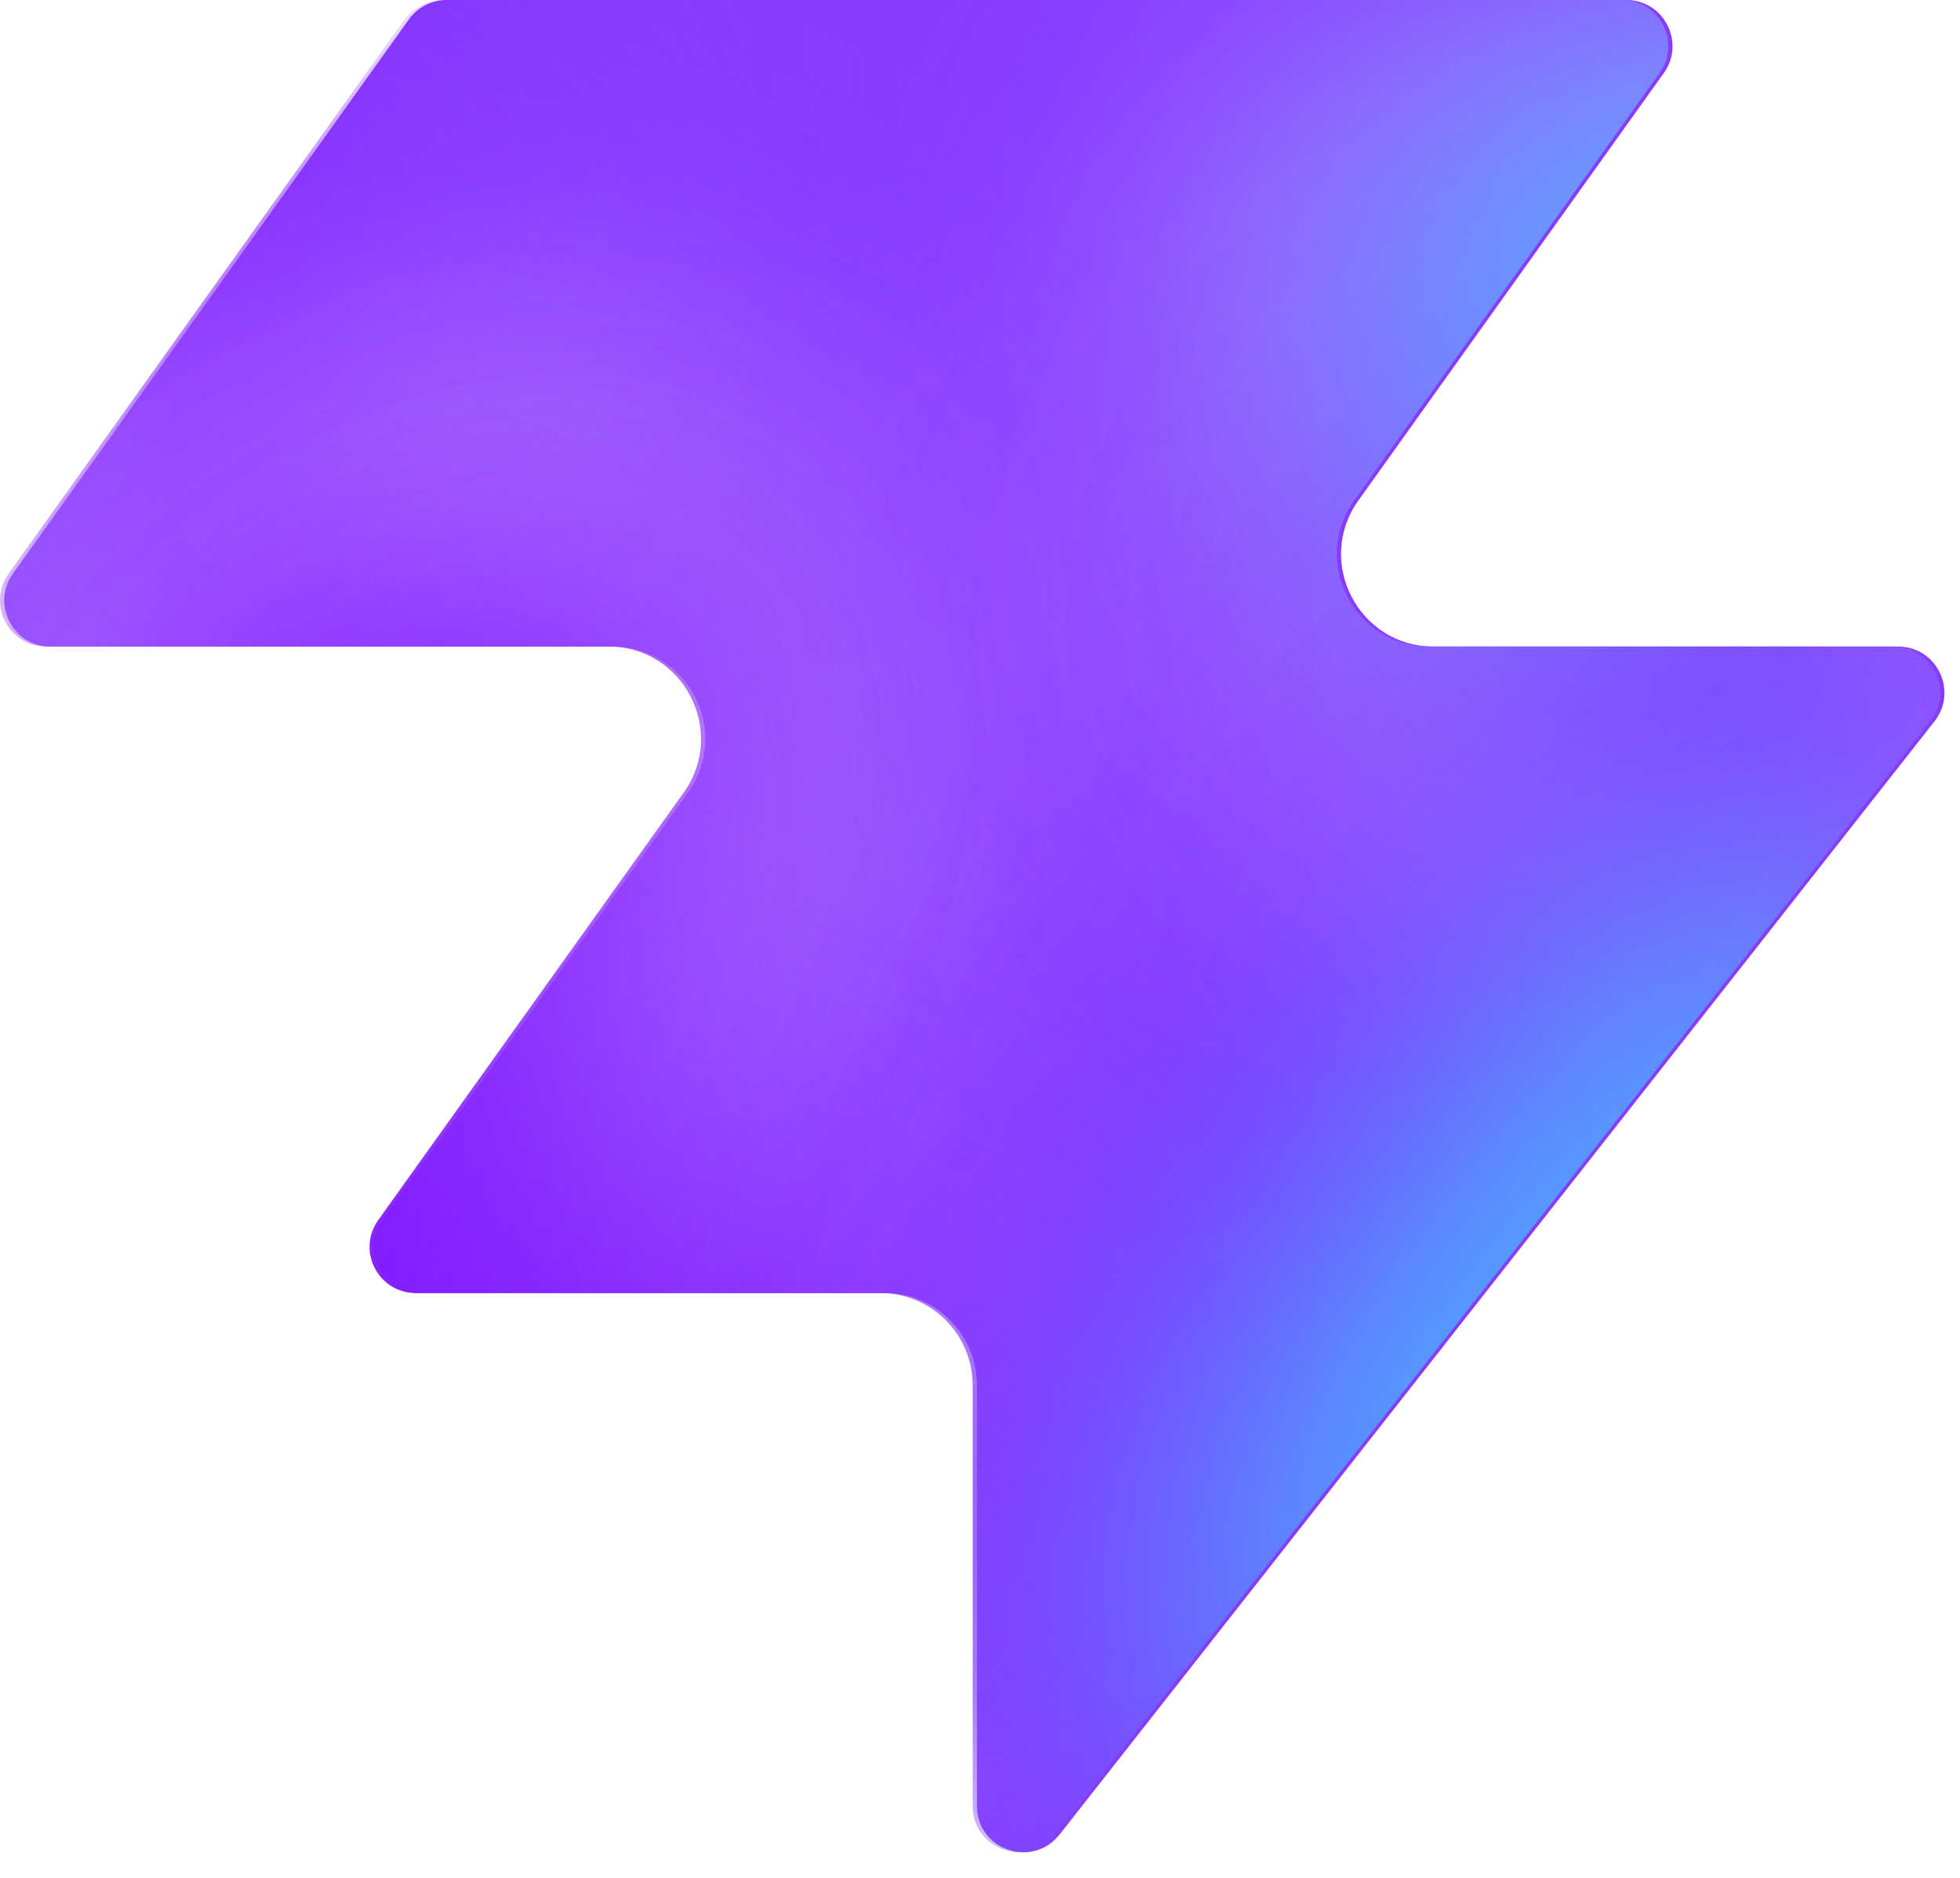
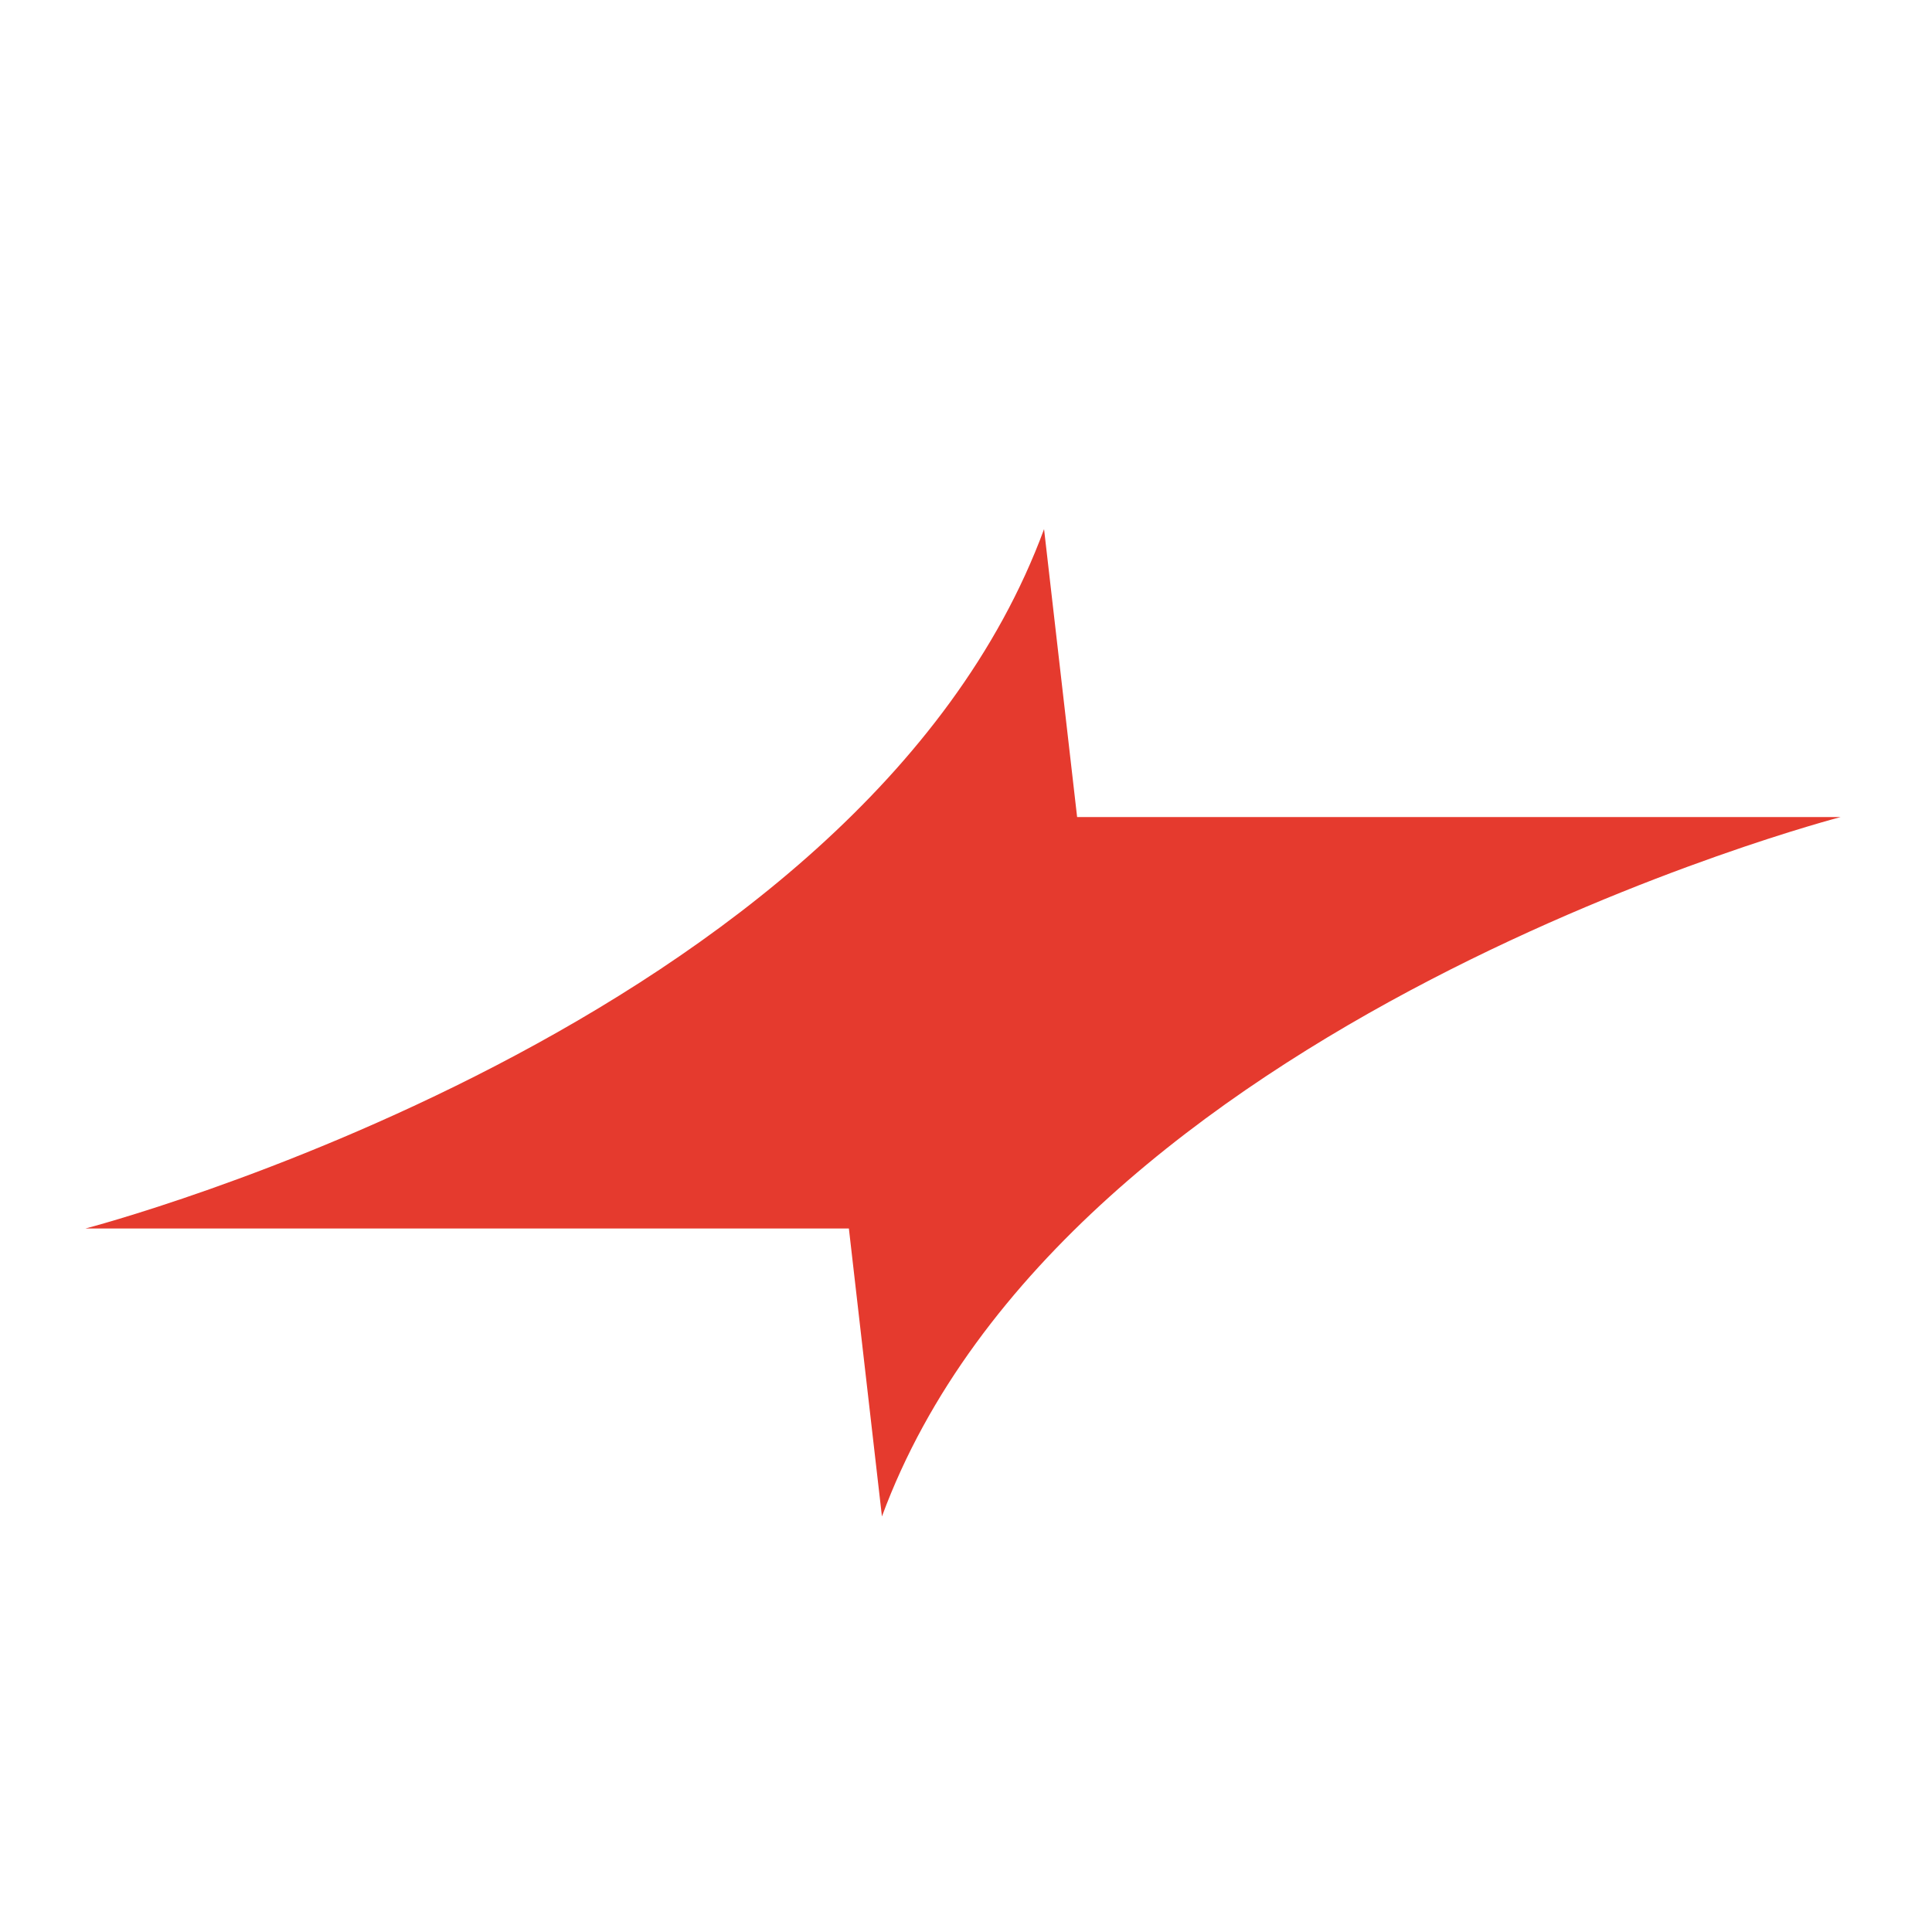
- <svg xmlns="http://www.w3.org/2000/svg" width="48" height="46" fill="none" viewBox="0 0 48 46">
-   <path fill="#863bff" d="M25.946 44.938c-.664.845-2.021.375-2.021-.698V33.937a2.26 2.26 0 0 0-2.262-2.262H10.287c-.92 0-1.456-1.04-.92-1.788l7.48-10.471c1.07-1.497 0-3.578-1.842-3.578H1.237c-.92 0-1.456-1.04-.92-1.788L10.013.474c.214-.297.556-.474.92-.474h28.894c.92 0 1.456 1.04.92 1.788l-7.48 10.471c-1.07 1.498 0 3.579 1.842 3.579h11.377c.943 0 1.473 1.088.89 1.83L25.947 44.94z" style="fill:#863bff;fill:color(display-p3 .525 .23 1);fill-opacity:1" />
-   <mask id="a" width="48" height="46" x="0" y="0" maskUnits="userSpaceOnUse" style="mask-type:alpha">
-     <path fill="#000" d="M25.842 44.938c-.664.844-2.021.375-2.021-.698V33.937a2.26 2.26 0 0 0-2.262-2.262H10.183c-.92 0-1.456-1.04-.92-1.788l7.48-10.471c1.07-1.498 0-3.579-1.842-3.579H1.133c-.92 0-1.456-1.04-.92-1.787L9.91.473c.214-.297.556-.474.92-.474h28.894c.92 0 1.456 1.04.92 1.788l-7.48 10.471c-1.07 1.498 0 3.578 1.842 3.578h11.377c.943 0 1.473 1.088.89 1.832L25.843 44.94z" style="fill:#000;fill-opacity:1" />
-   </mask>
-   <g mask="url(#a)">
-     <g filter="url(#b)">
-       <ellipse cx="5.508" cy="14.704" fill="#ede6ff" rx="5.508" ry="14.704" style="fill:#ede6ff;fill:color(display-p3 .927 .903 1);fill-opacity:1" transform="matrix(.00324 1 1 -.00324 -4.47 31.516)" />
-     </g>
-     <g filter="url(#c)">
-       <ellipse cx="10.399" cy="29.851" fill="#ede6ff" rx="10.399" ry="29.851" style="fill:#ede6ff;fill:color(display-p3 .927 .903 1);fill-opacity:1" transform="matrix(.00324 1 1 -.00324 -39.328 7.883)" />
-     </g>
-     <g filter="url(#d)">
-       <ellipse cx="5.508" cy="30.487" fill="#7e14ff" rx="5.508" ry="30.487" style="fill:#7e14ff;fill:color(display-p3 .492 .077 1);fill-opacity:1" transform="rotate(89.814 -25.913 -14.639)scale(1 -1)" />
-     </g>
-     <g filter="url(#e)">
-       <ellipse cx="5.508" cy="30.599" fill="#7e14ff" rx="5.508" ry="30.599" style="fill:#7e14ff;fill:color(display-p3 .492 .077 1);fill-opacity:1" transform="rotate(89.814 -32.644 -3.334)scale(1 -1)" />
-     </g>
-     <g filter="url(#f)">
-       <ellipse cx="5.508" cy="30.599" fill="#7e14ff" rx="5.508" ry="30.599" style="fill:#7e14ff;fill:color(display-p3 .492 .077 1);fill-opacity:1" transform="matrix(.00324 1 1 -.00324 -34.34 30.47)" />
-     </g>
-     <g filter="url(#g)">
-       <ellipse cx="14.072" cy="22.078" fill="#ede6ff" rx="14.072" ry="22.078" style="fill:#ede6ff;fill:color(display-p3 .927 .903 1);fill-opacity:1" transform="rotate(93.35 24.506 48.493)scale(-1 1)" />
-     </g>
-     <g filter="url(#h)">
-       <ellipse cx="3.47" cy="21.501" fill="#7e14ff" rx="3.47" ry="21.501" style="fill:#7e14ff;fill:color(display-p3 .492 .077 1);fill-opacity:1" transform="rotate(89.009 28.708 47.59)scale(-1 1)" />
-     </g>
-     <g filter="url(#i)">
-       <ellipse cx="3.47" cy="21.501" fill="#7e14ff" rx="3.47" ry="21.501" style="fill:#7e14ff;fill:color(display-p3 .492 .077 1);fill-opacity:1" transform="rotate(89.009 28.708 47.59)scale(-1 1)" />
-     </g>
-     <g filter="url(#j)">
-       <ellipse cx=".387" cy="8.972" fill="#7e14ff" rx="4.407" ry="29.108" style="fill:#7e14ff;fill:color(display-p3 .492 .077 1);fill-opacity:1" transform="rotate(39.51 .387 8.972)" />
-     </g>
-     <g filter="url(#k)">
-       <ellipse cx="47.523" cy="-6.092" fill="#7e14ff" rx="4.407" ry="29.108" style="fill:#7e14ff;fill:color(display-p3 .492 .077 1);fill-opacity:1" transform="rotate(37.892 47.523 -6.092)" />
-     </g>
-     <g filter="url(#l)">
-       <ellipse cx="41.412" cy="6.333" fill="#47bfff" rx="5.971" ry="9.665" style="fill:#47bfff;fill:color(display-p3 .28 .748 1);fill-opacity:1" transform="rotate(37.892 41.412 6.333)" />
-     </g>
-     <g filter="url(#m)">
-       <ellipse cx="-1.879" cy="38.332" fill="#7e14ff" rx="4.407" ry="29.108" style="fill:#7e14ff;fill:color(display-p3 .492 .077 1);fill-opacity:1" transform="rotate(37.892 -1.88 38.332)" />
-     </g>
-     <g filter="url(#n)">
-       <ellipse cx="-1.879" cy="38.332" fill="#7e14ff" rx="4.407" ry="29.108" style="fill:#7e14ff;fill:color(display-p3 .492 .077 1);fill-opacity:1" transform="rotate(37.892 -1.88 38.332)" />
-     </g>
-     <g filter="url(#o)">
-       <ellipse cx="35.651" cy="29.907" fill="#7e14ff" rx="4.407" ry="29.108" style="fill:#7e14ff;fill:color(display-p3 .492 .077 1);fill-opacity:1" transform="rotate(37.892 35.651 29.907)" />
-     </g>
-     <g filter="url(#p)">
-       <ellipse cx="38.418" cy="32.4" fill="#47bfff" rx="5.971" ry="15.297" style="fill:#47bfff;fill:color(display-p3 .28 .748 1);fill-opacity:1" transform="rotate(37.892 38.418 32.4)" />
-     </g>
-   </g>
-   <defs>
-     <filter id="b" width="60.045" height="41.654" x="-19.77" y="16.149" color-interpolation-filters="sRGB" filterUnits="userSpaceOnUse">
-       <feFlood flood-opacity="0" result="BackgroundImageFix" />
-       <feBlend in="SourceGraphic" in2="BackgroundImageFix" result="shape" />
-       <feGaussianBlur result="effect1_foregroundBlur_2002_17158" stdDeviation="7.659" />
-     </filter>
-     <filter id="c" width="90.34" height="51.437" x="-54.613" y="-7.533" color-interpolation-filters="sRGB" filterUnits="userSpaceOnUse">
-       <feFlood flood-opacity="0" result="BackgroundImageFix" />
-       <feBlend in="SourceGraphic" in2="BackgroundImageFix" result="shape" />
-       <feGaussianBlur result="effect1_foregroundBlur_2002_17158" stdDeviation="7.659" />
-     </filter>
-     <filter id="d" width="79.355" height="29.4" x="-49.64" y="2.03" color-interpolation-filters="sRGB" filterUnits="userSpaceOnUse">
-       <feFlood flood-opacity="0" result="BackgroundImageFix" />
-       <feBlend in="SourceGraphic" in2="BackgroundImageFix" result="shape" />
-       <feGaussianBlur result="effect1_foregroundBlur_2002_17158" stdDeviation="4.596" />
-     </filter>
-     <filter id="e" width="79.579" height="29.4" x="-45.045" y="20.029" color-interpolation-filters="sRGB" filterUnits="userSpaceOnUse">
-       <feFlood flood-opacity="0" result="BackgroundImageFix" />
-       <feBlend in="SourceGraphic" in2="BackgroundImageFix" result="shape" />
-       <feGaussianBlur result="effect1_foregroundBlur_2002_17158" stdDeviation="4.596" />
-     </filter>
-     <filter id="f" width="79.579" height="29.4" x="-43.513" y="21.178" color-interpolation-filters="sRGB" filterUnits="userSpaceOnUse">
-       <feFlood flood-opacity="0" result="BackgroundImageFix" />
-       <feBlend in="SourceGraphic" in2="BackgroundImageFix" result="shape" />
-       <feGaussianBlur result="effect1_foregroundBlur_2002_17158" stdDeviation="4.596" />
-     </filter>
-     <filter id="g" width="74.749" height="58.852" x="15.756" y="-17.901" color-interpolation-filters="sRGB" filterUnits="userSpaceOnUse">
-       <feFlood flood-opacity="0" result="BackgroundImageFix" />
-       <feBlend in="SourceGraphic" in2="BackgroundImageFix" result="shape" />
-       <feGaussianBlur result="effect1_foregroundBlur_2002_17158" stdDeviation="7.659" />
-     </filter>
-     <filter id="h" width="61.377" height="25.362" x="23.548" y="2.284" color-interpolation-filters="sRGB" filterUnits="userSpaceOnUse">
-       <feFlood flood-opacity="0" result="BackgroundImageFix" />
-       <feBlend in="SourceGraphic" in2="BackgroundImageFix" result="shape" />
-       <feGaussianBlur result="effect1_foregroundBlur_2002_17158" stdDeviation="4.596" />
-     </filter>
-     <filter id="i" width="61.377" height="25.362" x="23.548" y="2.284" color-interpolation-filters="sRGB" filterUnits="userSpaceOnUse">
-       <feFlood flood-opacity="0" result="BackgroundImageFix" />
-       <feBlend in="SourceGraphic" in2="BackgroundImageFix" result="shape" />
-       <feGaussianBlur result="effect1_foregroundBlur_2002_17158" stdDeviation="4.596" />
-     </filter>
-     <filter id="j" width="56.045" height="63.649" x="-27.636" y="-22.853" color-interpolation-filters="sRGB" filterUnits="userSpaceOnUse">
-       <feFlood flood-opacity="0" result="BackgroundImageFix" />
-       <feBlend in="SourceGraphic" in2="BackgroundImageFix" result="shape" />
-       <feGaussianBlur result="effect1_foregroundBlur_2002_17158" stdDeviation="4.596" />
-     </filter>
-     <filter id="k" width="54.814" height="64.646" x="20.116" y="-38.415" color-interpolation-filters="sRGB" filterUnits="userSpaceOnUse">
-       <feFlood flood-opacity="0" result="BackgroundImageFix" />
-       <feBlend in="SourceGraphic" in2="BackgroundImageFix" result="shape" />
-       <feGaussianBlur result="effect1_foregroundBlur_2002_17158" stdDeviation="4.596" />
-     </filter>
-     <filter id="l" width="33.541" height="35.313" x="24.641" y="-11.323" color-interpolation-filters="sRGB" filterUnits="userSpaceOnUse">
-       <feFlood flood-opacity="0" result="BackgroundImageFix" />
-       <feBlend in="SourceGraphic" in2="BackgroundImageFix" result="shape" />
-       <feGaussianBlur result="effect1_foregroundBlur_2002_17158" stdDeviation="4.596" />
-     </filter>
-     <filter id="m" width="54.814" height="64.646" x="-29.286" y="6.009" color-interpolation-filters="sRGB" filterUnits="userSpaceOnUse">
-       <feFlood flood-opacity="0" result="BackgroundImageFix" />
-       <feBlend in="SourceGraphic" in2="BackgroundImageFix" result="shape" />
-       <feGaussianBlur result="effect1_foregroundBlur_2002_17158" stdDeviation="4.596" />
-     </filter>
-     <filter id="n" width="54.814" height="64.646" x="-29.286" y="6.009" color-interpolation-filters="sRGB" filterUnits="userSpaceOnUse">
-       <feFlood flood-opacity="0" result="BackgroundImageFix" />
-       <feBlend in="SourceGraphic" in2="BackgroundImageFix" result="shape" />
-       <feGaussianBlur result="effect1_foregroundBlur_2002_17158" stdDeviation="4.596" />
-     </filter>
-     <filter id="o" width="54.814" height="64.646" x="8.244" y="-2.416" color-interpolation-filters="sRGB" filterUnits="userSpaceOnUse">
-       <feFlood flood-opacity="0" result="BackgroundImageFix" />
-       <feBlend in="SourceGraphic" in2="BackgroundImageFix" result="shape" />
-       <feGaussianBlur result="effect1_foregroundBlur_2002_17158" stdDeviation="4.596" />
-     </filter>
-     <filter id="p" width="39.409" height="43.623" x="18.713" y="10.588" color-interpolation-filters="sRGB" filterUnits="userSpaceOnUse">
-       <feFlood flood-opacity="0" result="BackgroundImageFix" />
-       <feBlend in="SourceGraphic" in2="BackgroundImageFix" result="shape" />
-       <feGaussianBlur result="effect1_foregroundBlur_2002_17158" stdDeviation="4.596" />
-     </filter>
-   </defs>
+ <svg xmlns="http://www.w3.org/2000/svg" viewBox="483 -63 322 322">
+   <path d="M770.86 73.18H662.52l-5.51-47.99c-30.63 83.04-159.77 116.56-159.77 116.56h127.24l5.51 47.99C660.62 106.7 789.76 73.18 789.76 73.18h-18.89Z" fill="#e53a2e" />
</svg>
